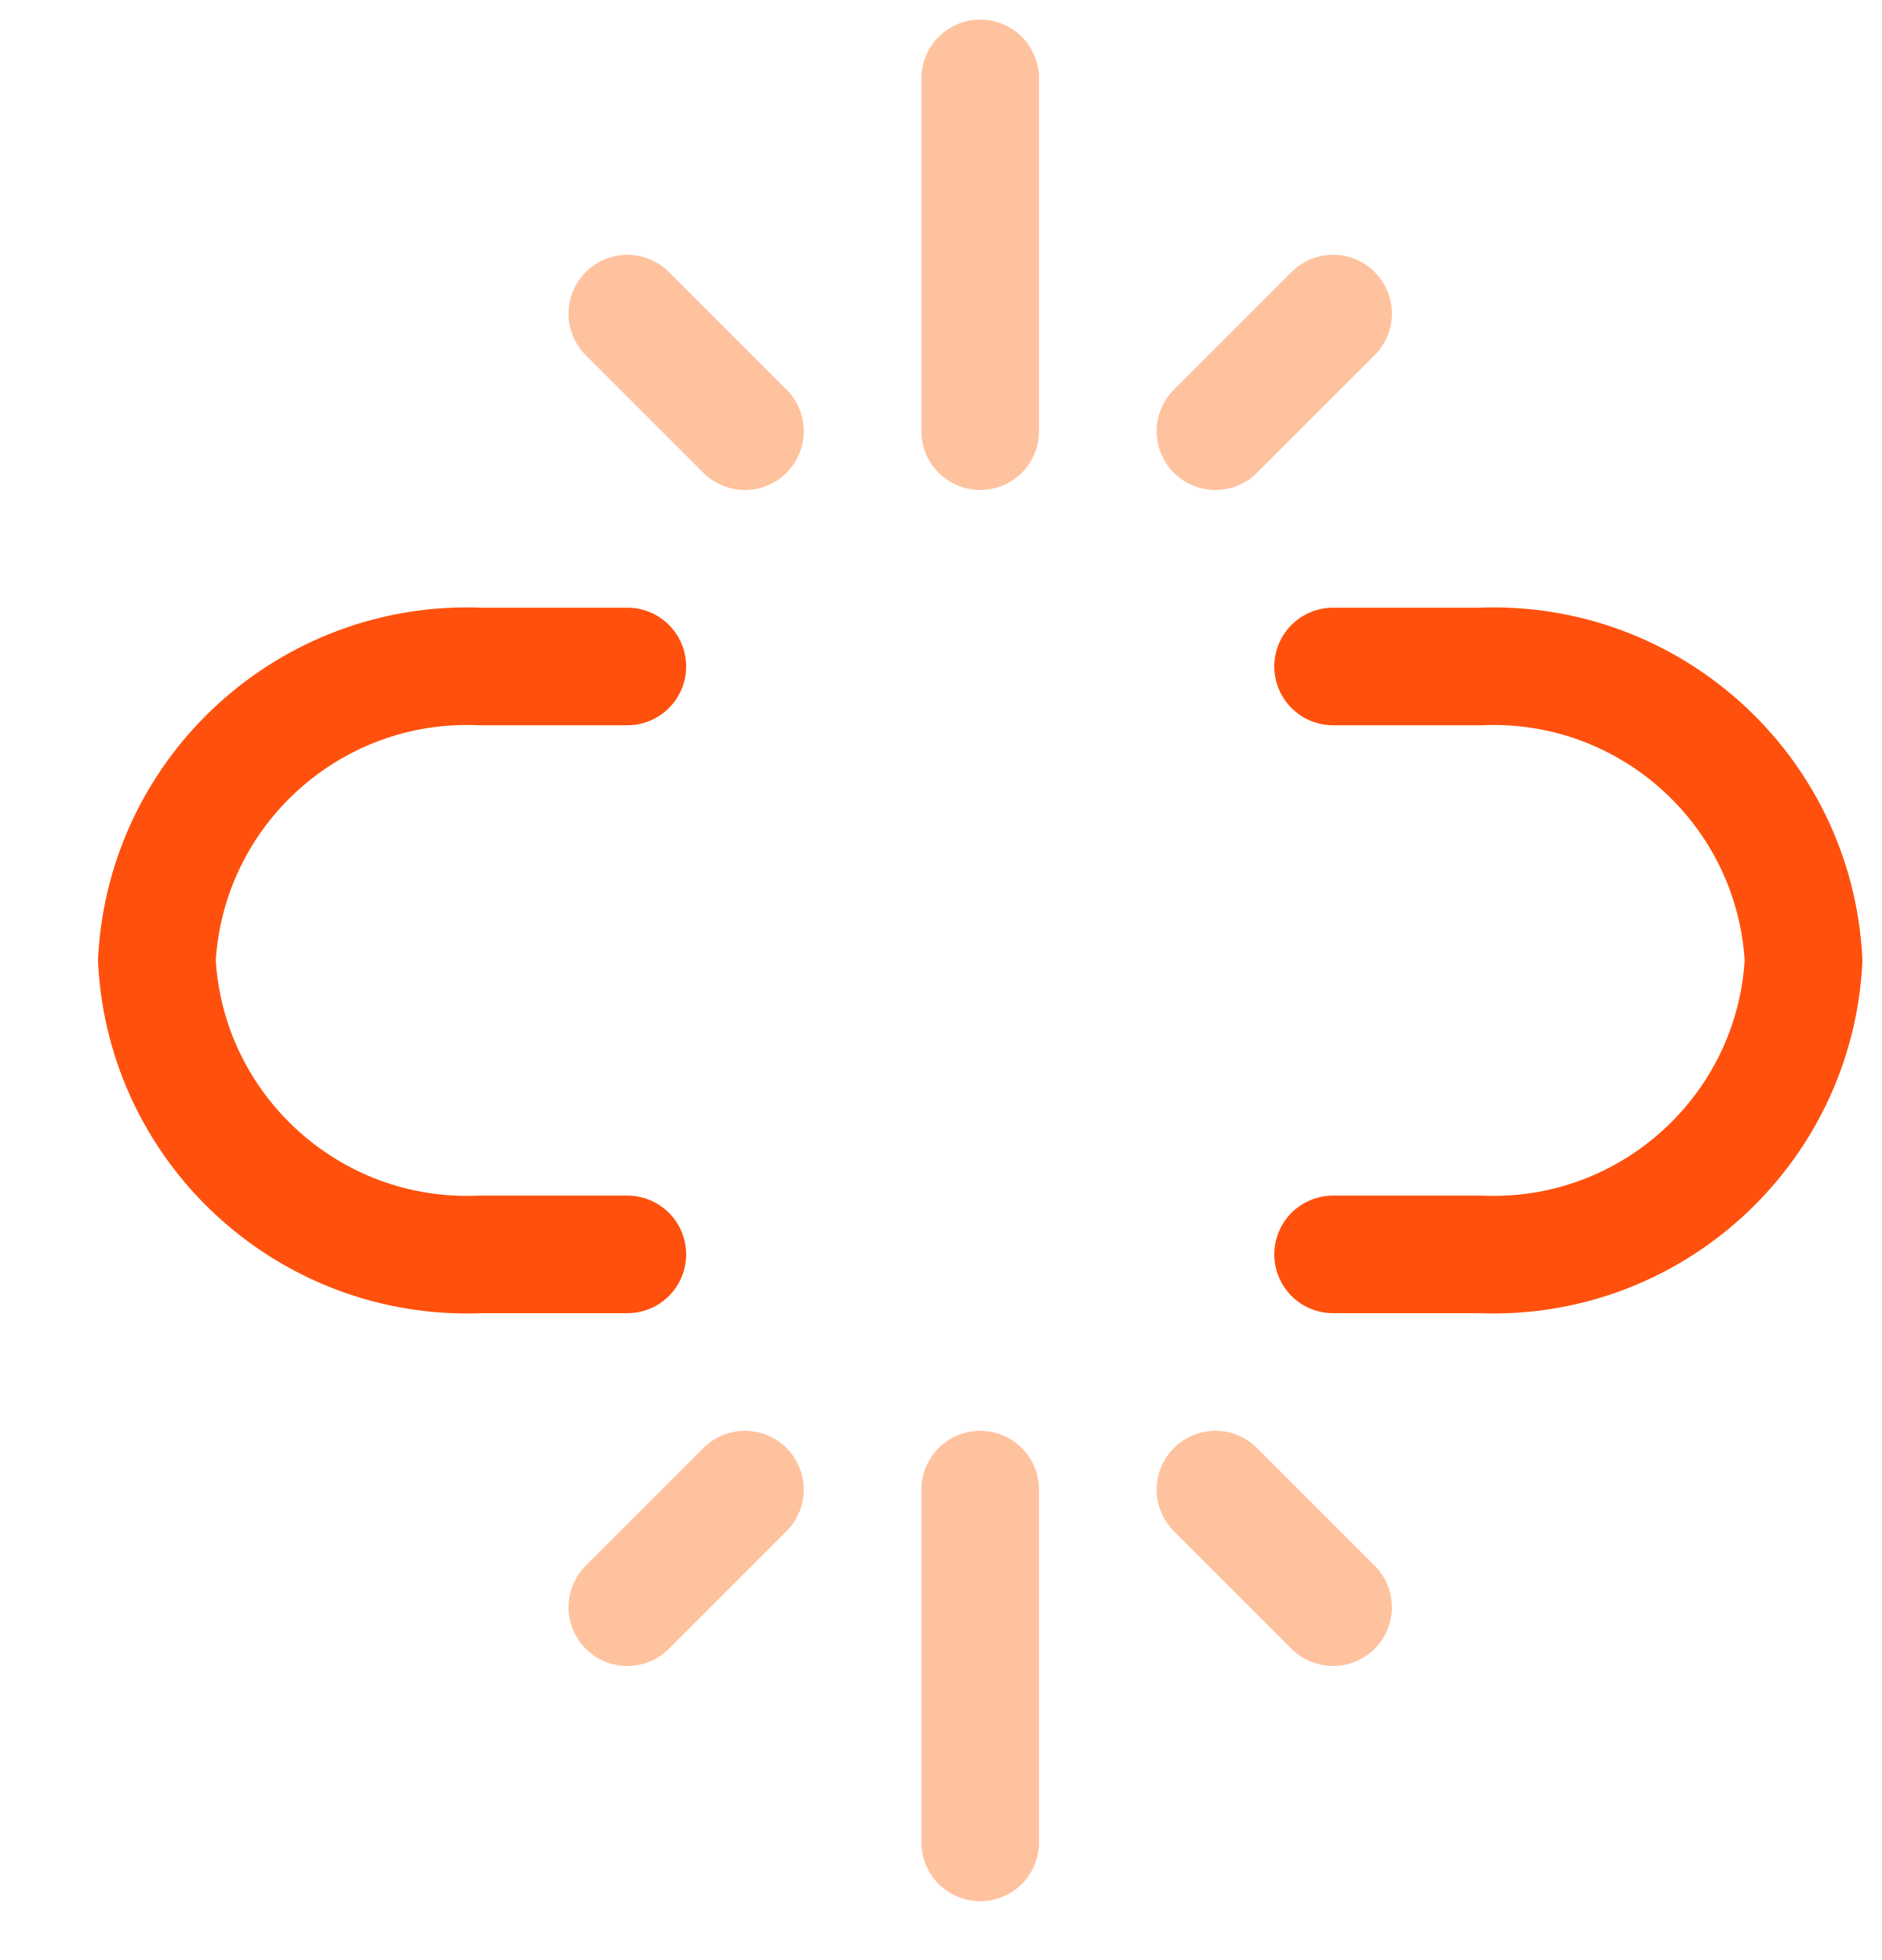
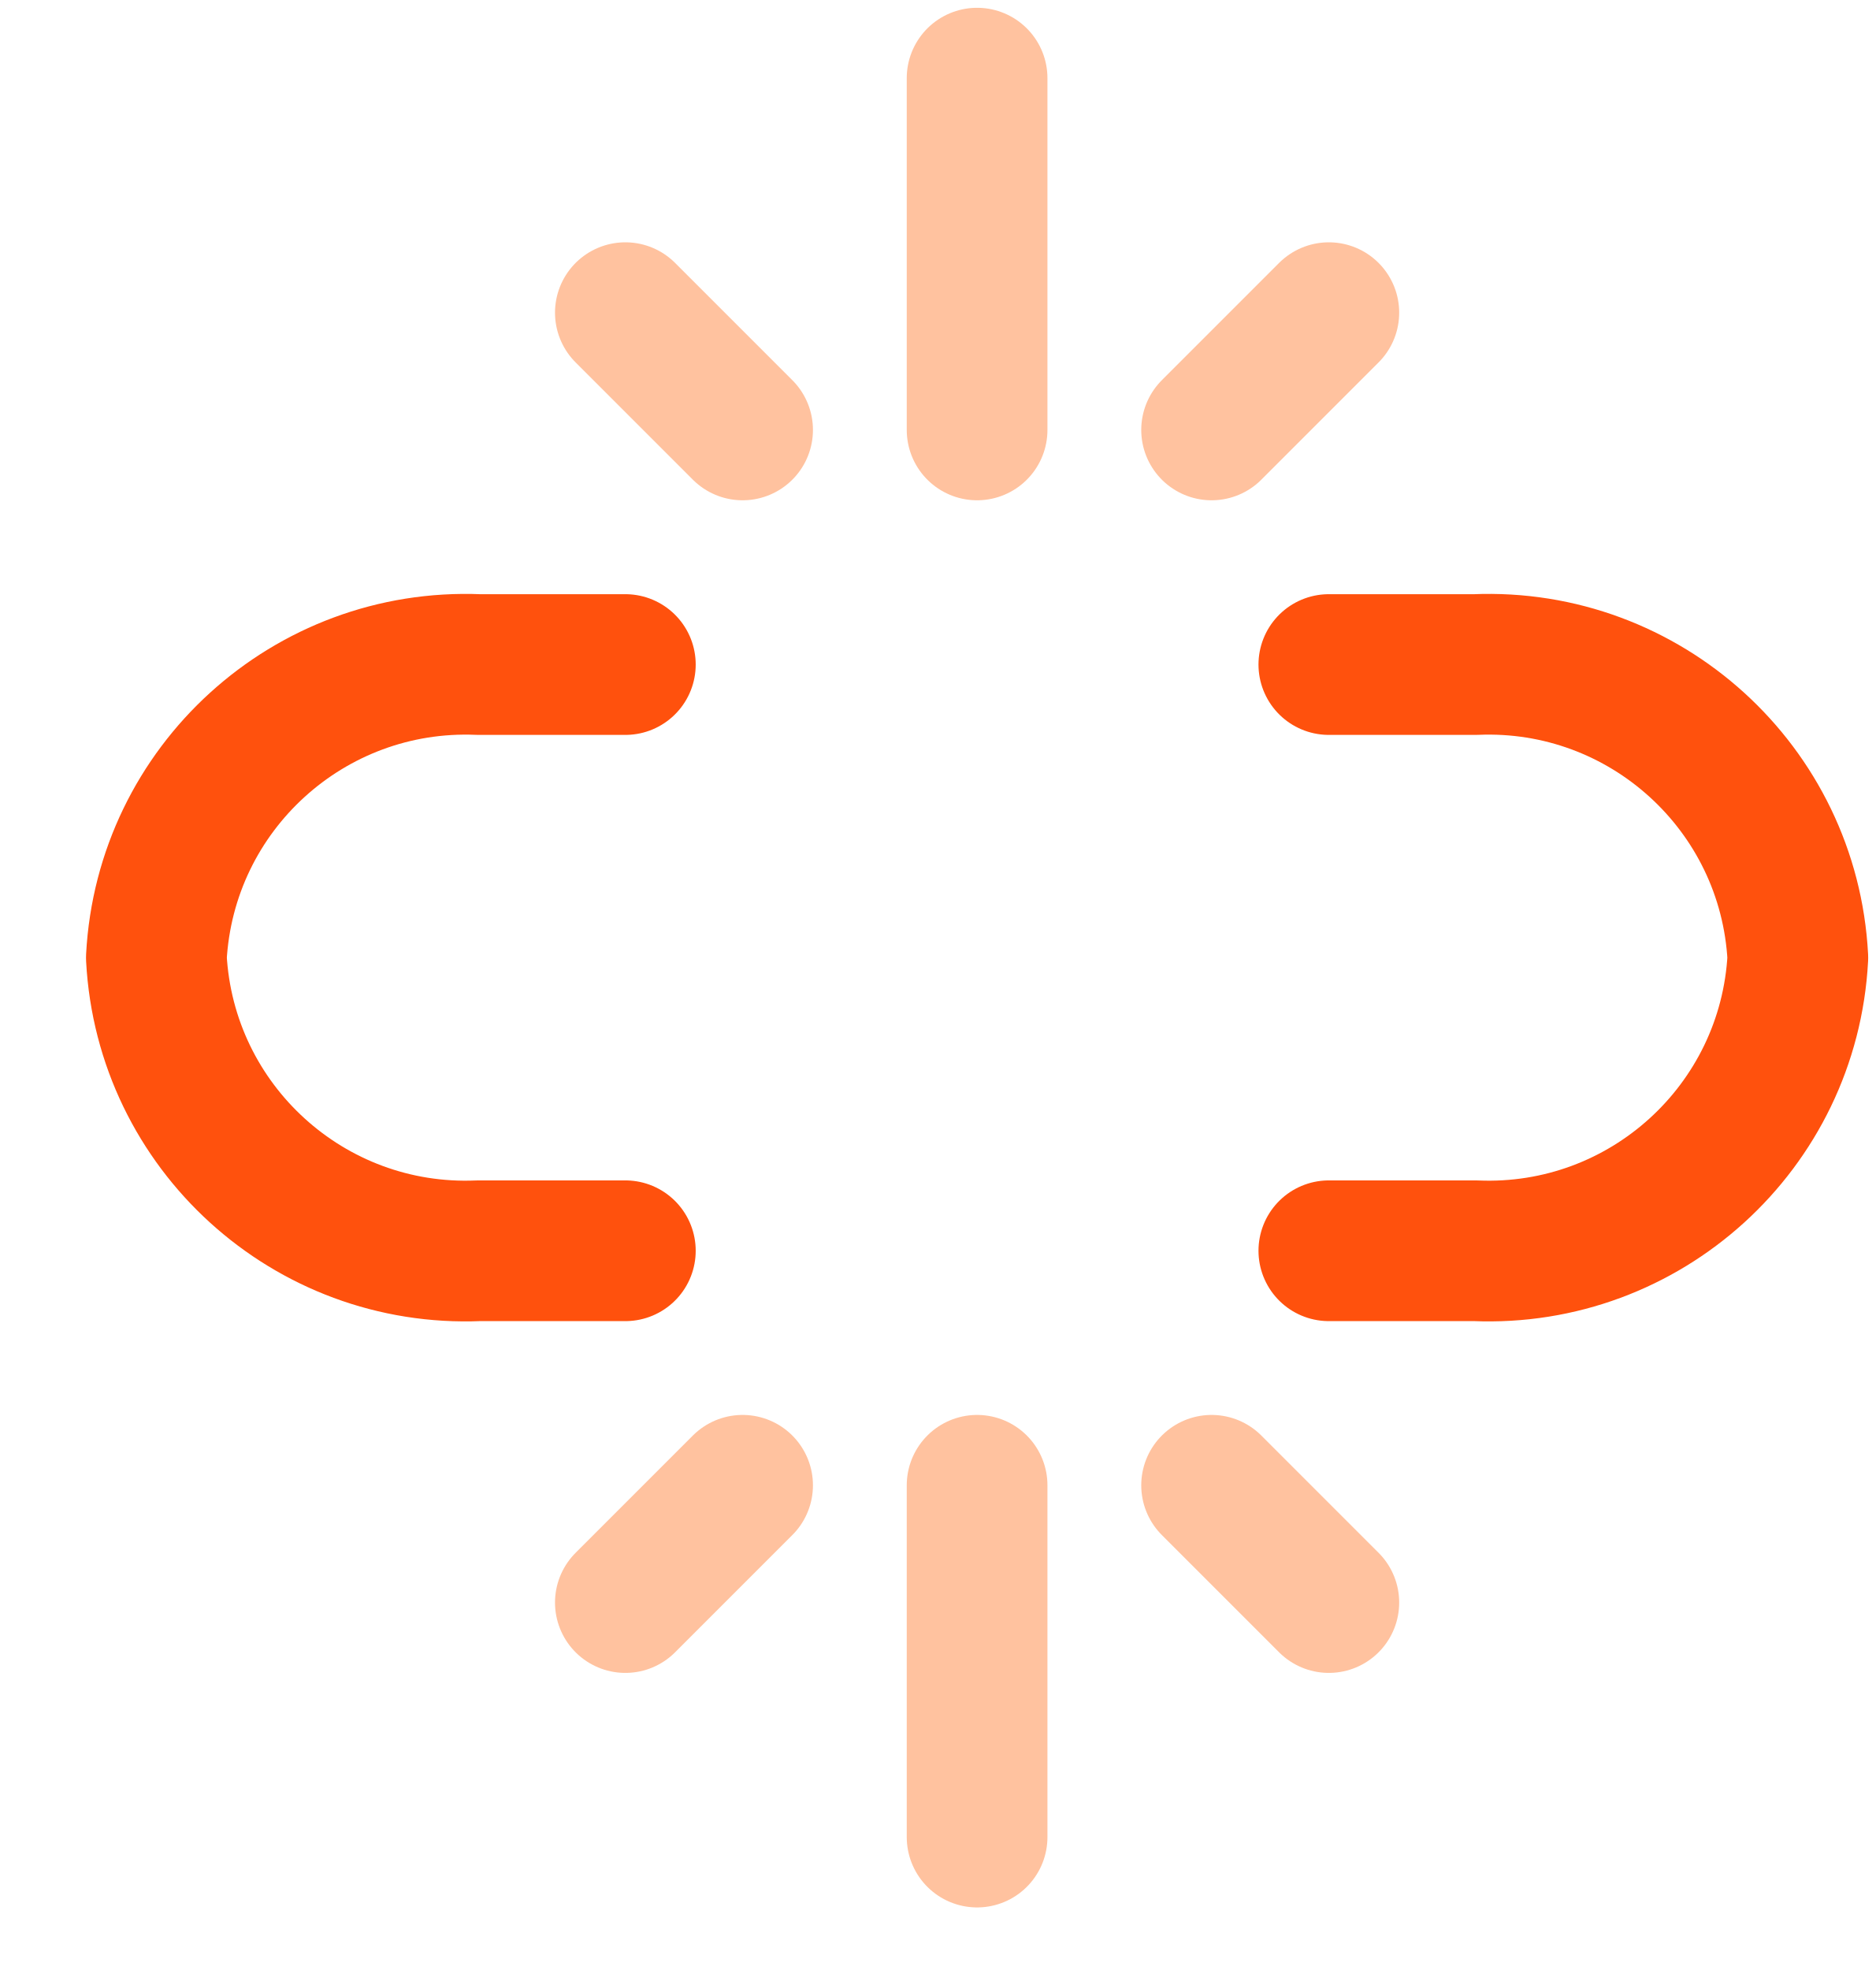
- <svg xmlns="http://www.w3.org/2000/svg" width="24" height="25" viewBox="0 0 24 25" fill="none">
-   <path d="M17 16H18.875C21.045 16.092 22.885 14.42 23 12.251V12.251C22.886 10.082 21.046 8.409 18.875 8.501H17" stroke="#FF510D" stroke-width="1.5" stroke-linecap="round" stroke-linejoin="round" />
-   <path d="M8 16H6.125C3.955 16.092 2.115 14.42 2 12.251V12.251C2.115 10.082 3.955 8.409 6.125 8.501H8" stroke="#FF510D" stroke-width="1.5" stroke-linecap="round" stroke-linejoin="round" />
-   <path d="M12.5 5.5V1" stroke="#FFC29F" stroke-width="1.5" stroke-linecap="round" stroke-linejoin="round" />
-   <path d="M9.5 5.5L8 4" stroke="#FFC29F" stroke-width="1.5" stroke-linecap="round" stroke-linejoin="round" />
-   <path d="M15.5 5.5L17 4" stroke="#FFC29F" stroke-width="1.5" stroke-linecap="round" stroke-linejoin="round" />
-   <path d="M12.5 19V23.5" stroke="#FFC29F" stroke-width="1.5" stroke-linecap="round" stroke-linejoin="round" />
-   <path d="M9.5 19L8 20.5" stroke="#FFC29F" stroke-width="1.5" stroke-linecap="round" stroke-linejoin="round" />
-   <path d="M15.5 19L17 20.5" stroke="#FFC29F" stroke-width="1.5" stroke-linecap="round" stroke-linejoin="round" />
+ <svg xmlns="http://www.w3.org/2000/svg" width="20" height="21" viewBox="0 0 20 21" fill="none">
+   <path d="M14.167 13.333H15.729C17.538 13.41 19.071 12.017 19.167 10.209V10.209C19.072 8.401 17.538 7.007 15.729 7.084H14.167" stroke="#FF510D" stroke-width="1.5" stroke-linecap="round" stroke-linejoin="round" />
+   <path d="M6.667 13.333H5.104C3.296 13.41 1.763 12.017 1.667 10.209V10.209C1.763 8.401 3.296 7.008 5.104 7.084H6.667" stroke="#FF510D" stroke-width="1.5" stroke-linecap="round" stroke-linejoin="round" />
+   <path d="M10.417 4.583V0.833" stroke="#FFC29F" stroke-width="1.5" stroke-linecap="round" stroke-linejoin="round" />
+   <path d="M7.917 4.583L6.667 3.333" stroke="#FFC29F" stroke-width="1.5" stroke-linecap="round" stroke-linejoin="round" />
+   <path d="M12.917 4.583L14.167 3.333" stroke="#FFC29F" stroke-width="1.5" stroke-linecap="round" stroke-linejoin="round" />
+   <path d="M10.417 15.833V19.583" stroke="#FFC29F" stroke-width="1.5" stroke-linecap="round" stroke-linejoin="round" />
+   <path d="M7.917 15.833L6.667 17.083" stroke="#FFC29F" stroke-width="1.5" stroke-linecap="round" stroke-linejoin="round" />
+   <path d="M12.917 15.833L14.167 17.083" stroke="#FFC29F" stroke-width="1.5" stroke-linecap="round" stroke-linejoin="round" />
</svg>
